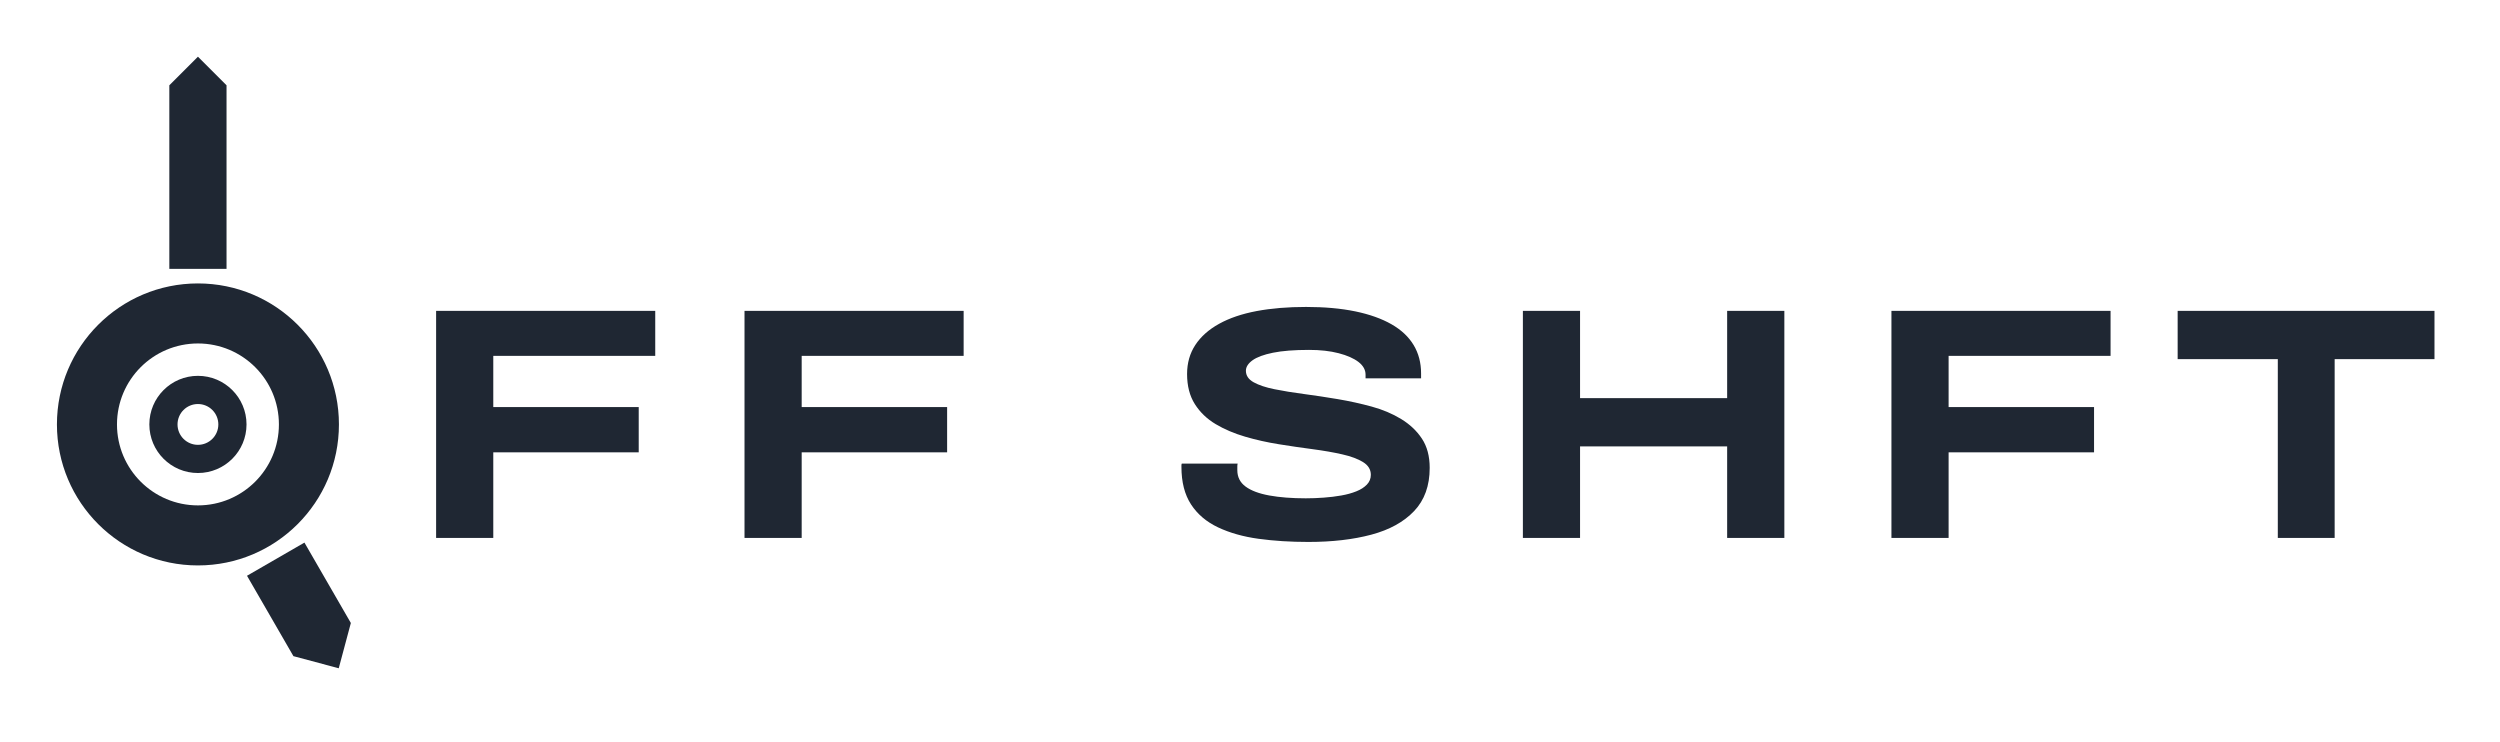
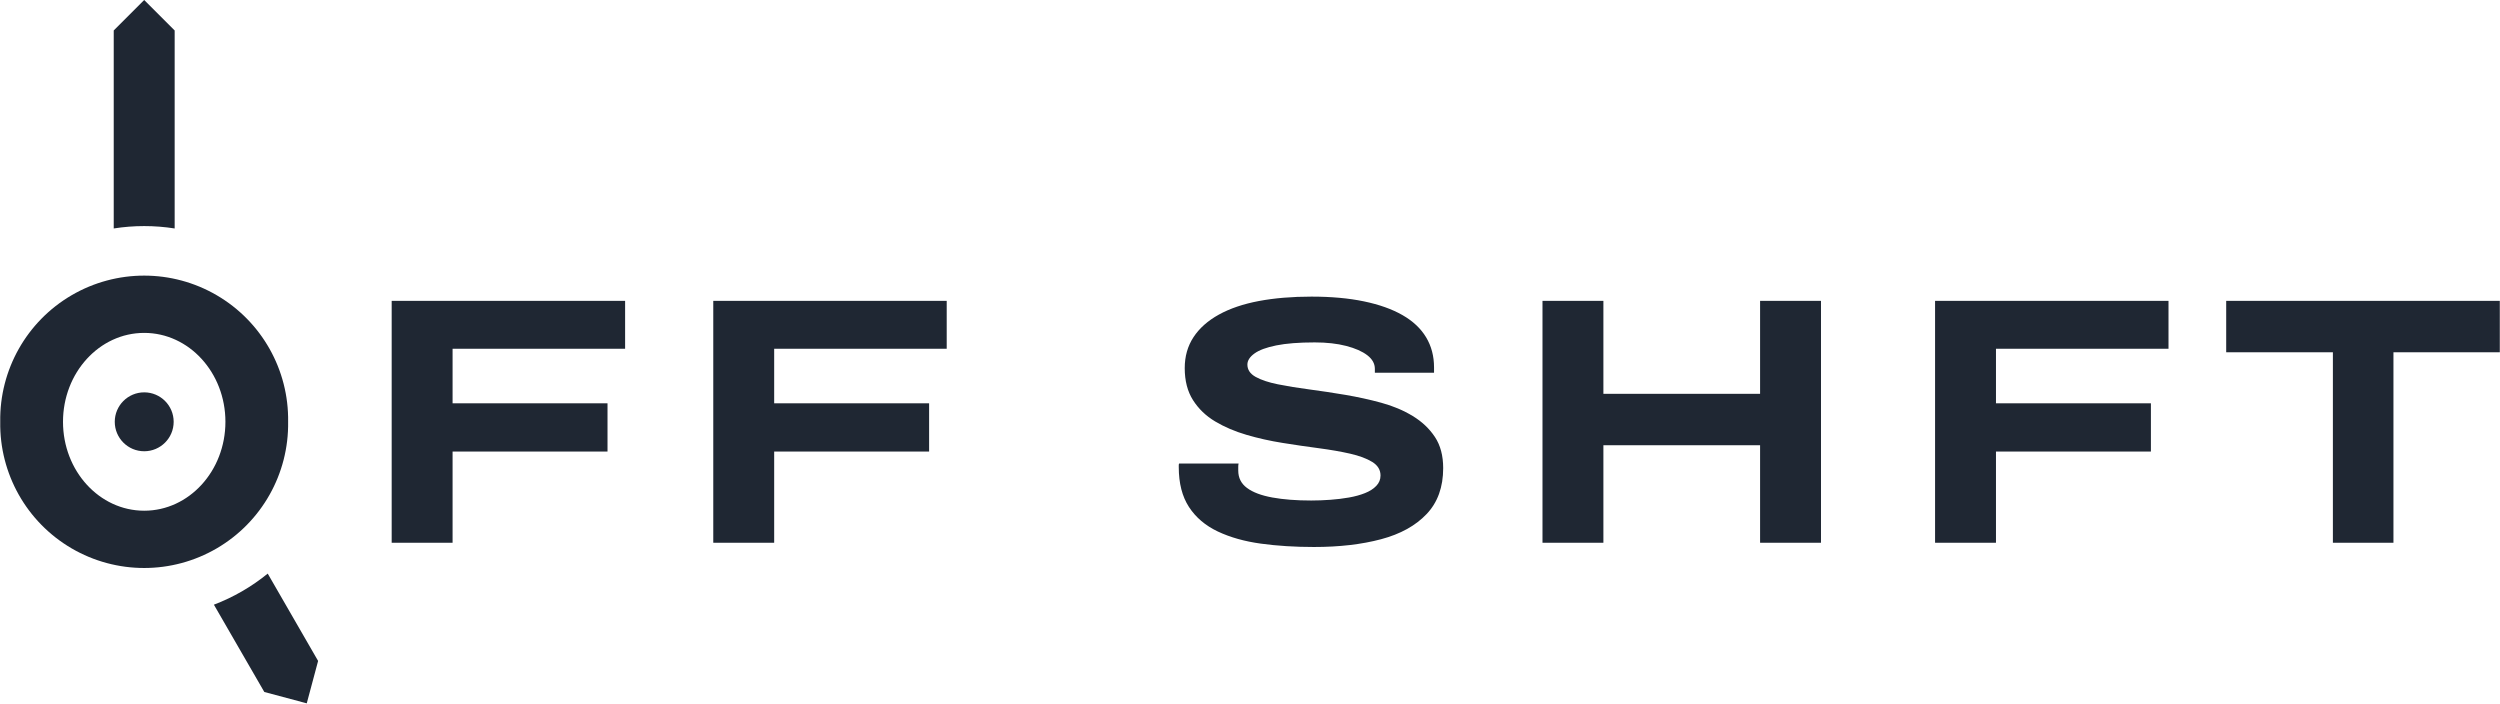
- <svg xmlns="http://www.w3.org/2000/svg" width="77.17mm" height="22.89mm" viewBox="0 0 77.165 22.893">
-   <path fill="#1F2733" fill-rule="evenodd" d="M1.75 13.103 a4.353 4.353 0 1 0 8.706 0 a4.353 4.353 0 1 0 -8.706 0 Z M3.604 13.103 a2.499 2.499 0 1 0 4.999 0 a2.499 2.499 0 1 0 -4.999 0 Z" />
-   <path fill="#1F2733" d="M5.22 8.3 L5.22 2.633 L6.103 1.75 L6.986 2.633 L6.986 8.3 Z M9.391 16.751 L10.824 19.233 L10.45 20.631 L9.051 20.257 L7.618 17.775 Z" />
-   <path fill="#1F2733" fill-rule="evenodd" d="M4.603 13.103 a1.5 1.5 0 1 0 3 0 a1.5 1.5 0 1 0 -3 0 Z M5.473 13.103 a0.63 0.63 0 1 0 1.26 0 a0.63 0.63 0 1 0 -1.26 0 Z" />
-   <path fill="#1F2733" d="M15.221 16.608L13.456 16.608L13.456 9.598L20.221 9.598L20.221 10.986L15.221 10.986L15.221 12.567L19.711 12.567L19.711 13.965L15.221 13.965L15.221 16.608ZM24.742 16.608L22.977 16.608L22.977 9.598L29.742 9.598L29.742 10.986L24.742 10.986L24.742 12.567L29.232 12.567L29.232 13.965L24.742 13.965L24.742 16.608ZM40.385 16.731L40.385 16.731Q39.558 16.731 38.849 16.634Q38.140 16.537 37.599 16.282Q37.058 16.027 36.762 15.572Q36.466 15.118 36.466 14.414L36.466 14.414Q36.466 14.394 36.466 14.363Q36.466 14.333 36.477 14.312L36.477 14.312L38.201 14.312Q38.191 14.353 38.191 14.404Q38.191 14.455 38.191 14.516L38.191 14.516Q38.191 14.833 38.446 15.021Q38.701 15.210 39.181 15.297Q39.660 15.384 40.303 15.384L40.303 15.384Q40.579 15.384 40.859 15.363Q41.140 15.343 41.400 15.297Q41.660 15.251 41.864 15.169Q42.068 15.088 42.191 14.960Q42.313 14.833 42.313 14.659L42.313 14.659Q42.313 14.414 42.073 14.266Q41.834 14.118 41.431 14.027Q41.028 13.935 40.522 13.868Q40.017 13.802 39.477 13.715Q38.936 13.629 38.431 13.481Q37.926 13.333 37.522 13.093Q37.119 12.853 36.880 12.476Q36.640 12.098 36.640 11.547L36.640 11.547Q36.640 11.037 36.895 10.649Q37.150 10.261 37.630 9.996Q38.109 9.731 38.788 9.603Q39.466 9.476 40.313 9.476L40.313 9.476Q41.170 9.476 41.834 9.613Q42.497 9.751 42.951 10.011Q43.405 10.271 43.635 10.654Q43.864 11.037 43.864 11.527L43.864 11.527L43.864 11.680L42.150 11.680L42.150 11.567Q42.150 11.343 41.931 11.174Q41.711 11.006 41.318 10.904Q40.926 10.802 40.405 10.802L40.405 10.802Q39.721 10.802 39.293 10.889Q38.864 10.976 38.660 11.123Q38.456 11.271 38.456 11.445L38.456 11.445Q38.456 11.669 38.696 11.802Q38.936 11.935 39.339 12.016Q39.742 12.098 40.247 12.164Q40.752 12.231 41.293 12.322Q41.834 12.414 42.339 12.552Q42.844 12.690 43.247 12.935Q43.650 13.180 43.890 13.542Q44.130 13.904 44.130 14.445L44.130 14.445Q44.130 15.271 43.650 15.777Q43.170 16.282 42.329 16.506Q41.487 16.731 40.385 16.731ZM48.772 16.608L47.007 16.608L47.007 9.598L48.772 9.598L48.772 12.292L53.313 12.292L53.313 9.598L55.079 9.598L55.079 16.608L53.313 16.608L53.313 13.782L48.772 13.782L48.772 16.608ZM60.150 16.608L58.385 16.608L58.385 9.598L65.150 9.598L65.150 10.986L60.150 10.986L60.150 12.567L64.640 12.567L64.640 13.965L60.150 13.965L60.150 16.608ZM72.068 16.608L70.313 16.608L70.313 11.088L67.221 11.088L67.221 9.598L75.150 9.598L75.150 11.088L72.068 11.088L72.068 16.608Z" />
+ <svg xmlns="http://www.w3.org/2000/svg" width="72.44mm" height="20.38mm" viewBox="0 0 72.437 20.383">
+   <g transform="translate(4.172 12.224)">
+     <path fill="#1F2733" fill-rule="evenodd" d="M-4.172 0 a4.172 4.172 0 1 0 8.343 0 a4.172 4.172 0 1 0 -8.343 0 Z M-2.353 0 a2.353 2.576 0 1 0 4.707 0 a2.353 2.576 0 1 0 -4.707 0 Z" />
+     <path fill="#1F2733" d="M-0.883 -5.603 L-0.883 -11.341 L0 -12.224 L0.883 -11.341 L0.883 -5.603 A5.672 5.672 0 0 0 -0.883 -5.603 Z M3.58 4.399 L5.04 6.93 L4.711 8.159 L3.481 7.83 L2.02 5.3 A5.672 5.672 0 0 0 3.58 4.399 Z" />
+     <path fill="#1F2733" d="M-0.853 0 a0.853 0.853 0 1 0 1.707 0 a0.853 0.853 0 1 0 -1.707 0 Z" />
+     <path fill="#1F2733" d="M8.937 3.505L7.172 3.505L7.172-3.505L13.937-3.505L13.937-2.117L8.937-2.117L8.937-0.536L13.427-0.536L13.427 0.862L8.937 0.862L8.937 3.505Z" />
+     <path fill="#1F2733" d="M18.257 3.505L16.492 3.505L16.492-3.505L23.257-3.505L23.257-2.117L18.257-2.117L18.257-0.536L22.747-0.536L22.747 0.862L18.257 0.862L18.257 3.505Z" />
+     <path fill="#1F2733" d="M33.900 3.628L33.900 3.628Q33.074 3.628 32.364 3.531Q31.655 3.434 31.114 3.179Q30.574 2.923 30.278 2.469Q29.982 2.015 29.982 1.311L29.982 1.311Q29.982 1.291 29.982 1.260Q29.982 1.230 29.992 1.209L29.992 1.209L31.716 1.209Q31.706 1.250 31.706 1.301Q31.706 1.352 31.706 1.413L31.706 1.413Q31.706 1.730 31.961 1.918Q32.216 2.107 32.696 2.194Q33.176 2.281 33.818 2.281L33.818 2.281Q34.094 2.281 34.375 2.260Q34.655 2.240 34.915 2.194Q35.176 2.148 35.380 2.066Q35.584 1.985 35.706 1.857Q35.829 1.730 35.829 1.556L35.829 1.556Q35.829 1.311 35.589 1.163Q35.349 1.015 34.946 0.923Q34.543 0.832 34.038 0.765Q33.533 0.699 32.992 0.612Q32.451 0.526 31.946 0.378Q31.441 0.230 31.038-0.010Q30.635-0.250 30.395-0.628Q30.155-1.005 30.155-1.556L30.155-1.556Q30.155-2.066 30.410-2.454Q30.665-2.842 31.145-3.107Q31.625-3.372 32.303-3.500Q32.982-3.628 33.829-3.628L33.829-3.628Q34.686-3.628 35.349-3.490Q36.012-3.352 36.466-3.092Q36.920-2.832 37.150-2.449Q37.380-2.066 37.380-1.577L37.380-1.577L37.380-1.423L35.665-1.423L35.665-1.536Q35.665-1.760 35.446-1.929Q35.227-2.097 34.834-2.199Q34.441-2.301 33.920-2.301L33.920-2.301Q33.237-2.301 32.808-2.214Q32.380-2.128 32.176-1.980Q31.971-1.832 31.971-1.658L31.971-1.658Q31.971-1.434 32.211-1.301Q32.451-1.168 32.854-1.087Q33.257-1.005 33.762-0.939Q34.267-0.872 34.808-0.781Q35.349-0.689 35.854-0.551Q36.359-0.413 36.762-0.168Q37.165 0.077 37.405 0.439Q37.645 0.801 37.645 1.342L37.645 1.342Q37.645 2.168 37.165 2.673Q36.686 3.179 35.844 3.403Q35.002 3.628 33.900 3.628Z" />
+     <path fill="#1F2733" d="M42.288 3.505L40.523 3.505L40.523-3.505L42.288-3.505L42.288-0.811L46.829-0.811L46.829-3.505L48.594-3.505L48.594 3.505L46.829 3.505L46.829 0.679L42.288 0.679L42.288 3.505Z" />
+     <path fill="#1F2733" d="M53.665 3.505L51.900 3.505L51.900-3.505L58.665-3.505L58.665-2.117L53.665-2.117L53.665-0.536L58.155-0.536L58.155 0.862L53.665 0.862L53.665 3.505Z" />
+     <path fill="#1F2733" d="M65.184 3.505L63.429 3.505L63.429-2.015L60.337-2.015L60.337-3.505L68.266-3.505L68.266-2.015L65.184-2.015L65.184 3.505Z" />
+   </g>
</svg>
